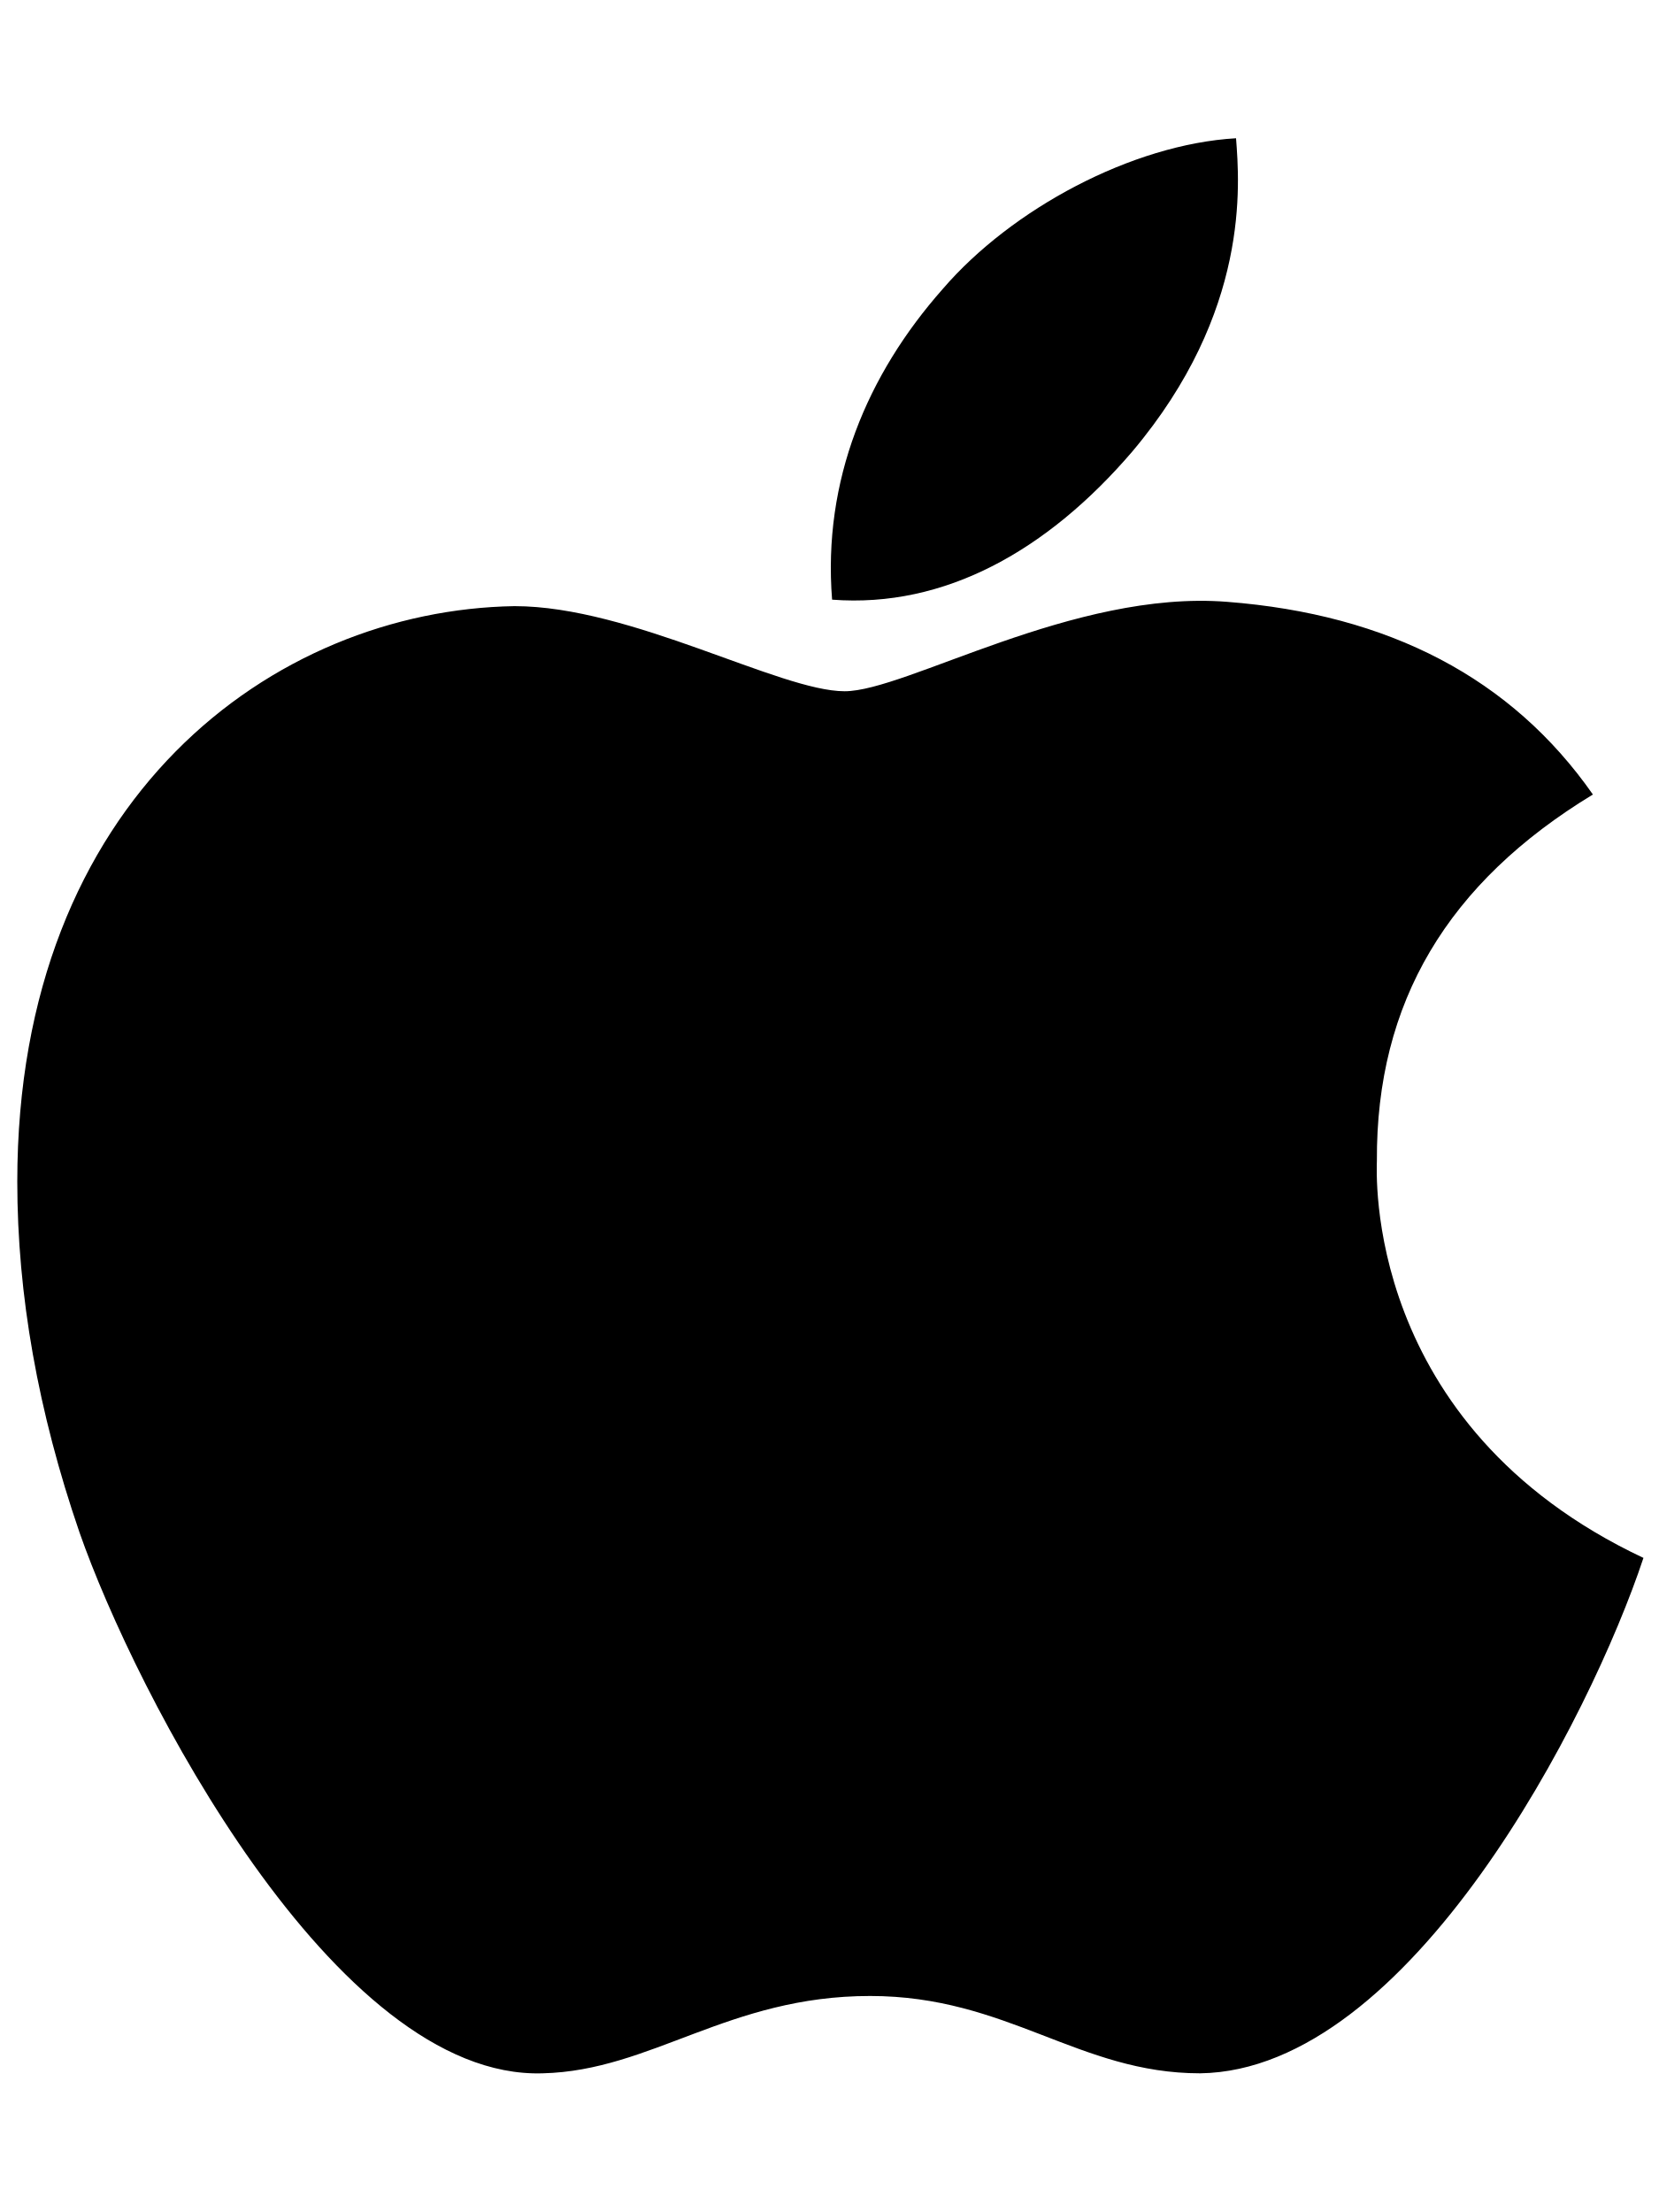
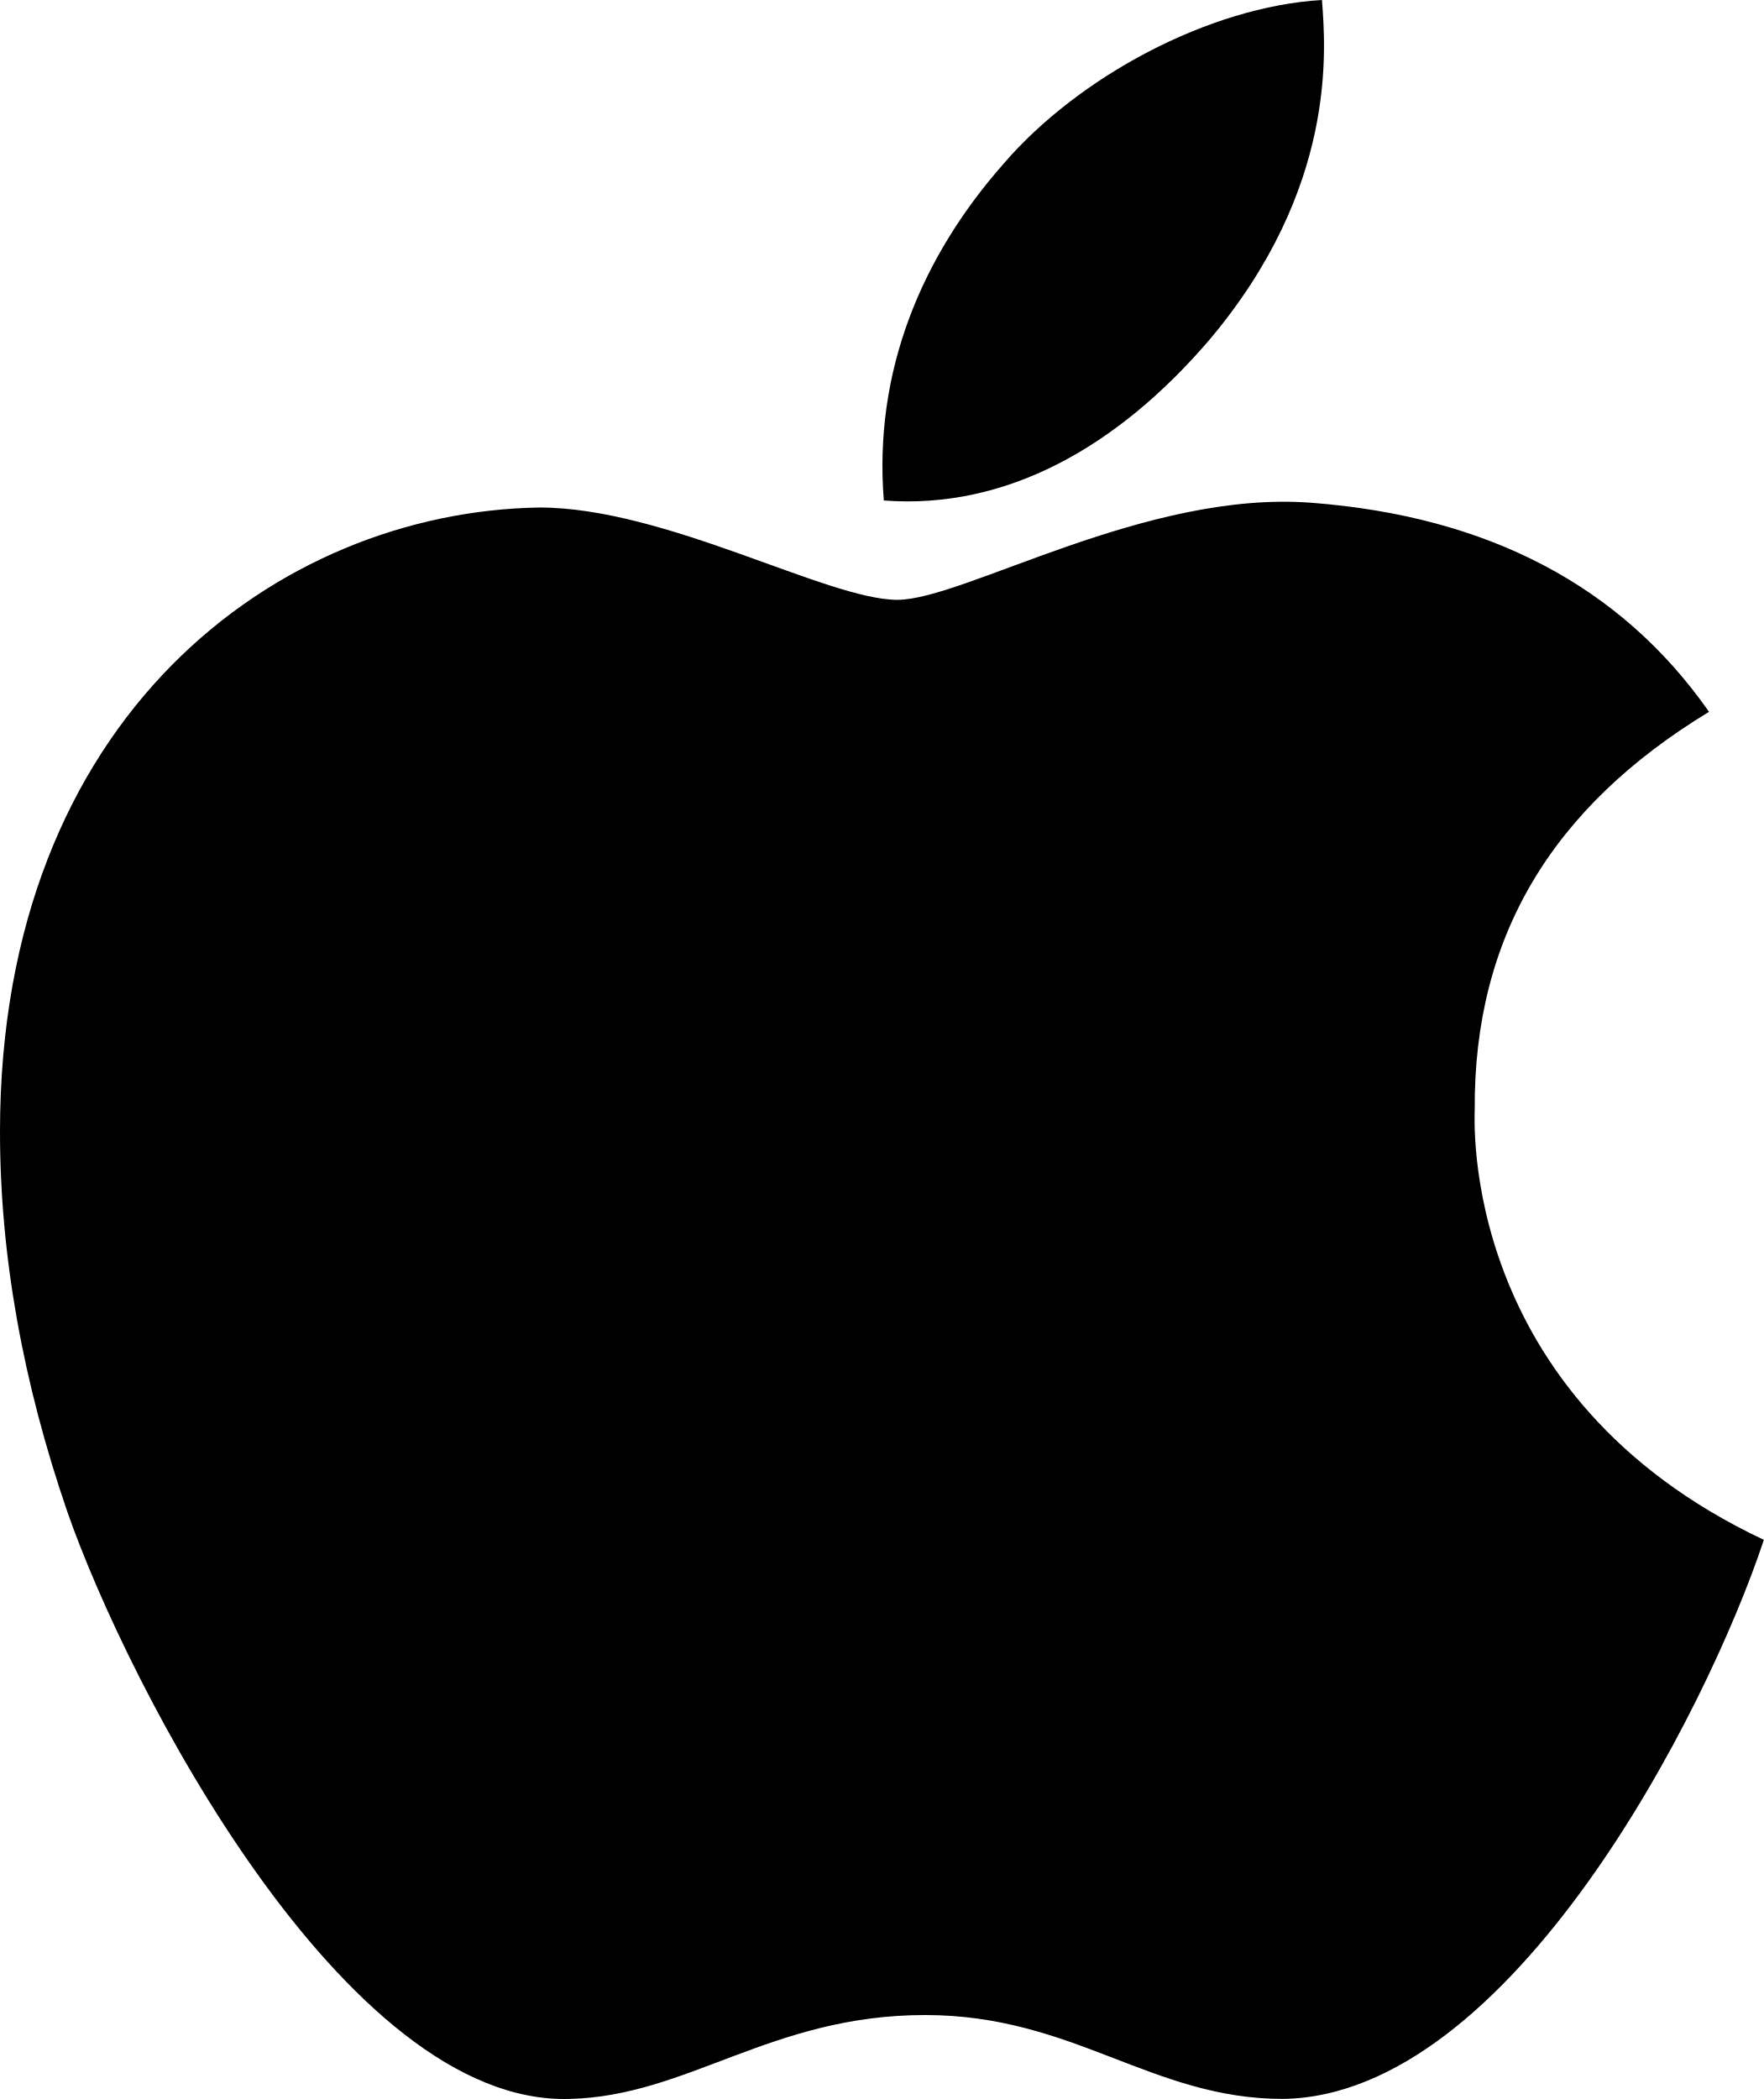
- <svg xmlns="http://www.w3.org/2000/svg" aria-hidden="true" focusable="false" data-prefix="fab" data-icon="apple" class="svg-inline--fa fa-apple fa-w-12" role="img" viewBox="0 0 384 512">
-   <path fill="currentColor" d="M318.7 268.7c-.2-36.7 16.4-64.4 50-84.8-18.8-26.9-47.2-41.7-84.7-44.6-35.5-2.8-74.3 20.7-88.5 20.7-15 0-49.4-19.7-76.4-19.7C63.3 141.2 4 184.8 4 273.5q0 39.3 14.4 81.2c12.8 36.7 59 126.7 107.2 125.2 25.2-.6 43-17.9 75.8-17.9 31.8 0 48.3 17.9 76.4 17.9 48.6-.7 90.4-82.5 102.6-119.3-65.2-30.7-61.7-90-61.7-91.9zm-56.6-164.2c27.3-32.4 24.8-61.9 24-72.5-24.1 1.4-52 16.4-67.9 34.9-17.5 19.8-27.8 44.3-25.6 71.9 26.1 2 49.9-11.4 69.5-34.3z" />
+ <svg xmlns="http://www.w3.org/2000/svg" aria-hidden="true" focusable="false" data-prefix="fab" data-icon="apple" class="svg-inline--fa fa-apple fa-w-12" role="img" viewBox="0 0 376.4 447.919" version="1.1" id="svg4" width="376.4" height="447.919">
+   <defs id="defs8" />
+   <path d="m 314.7,236.7 c -0.2,-36.7 16.4,-64.4 50,-84.8 C 345.9,125 317.5,110.2 280,107.3 244.5,104.5 205.7,128 191.5,128 176.5,128 142.1,108.3 115.1,108.3 59.3,109.2 0,152.8 0,241.5 q 0,39.3 14.4,81.2 c 12.8,36.7 59,126.7 107.2,125.2 25.2,-0.6 43,-17.9 75.8,-17.9 31.8,0 48.3,17.9 76.4,17.9 48.6,-0.7 90.4,-82.5 102.6,-119.3 -65.2,-30.7 -61.7,-90 -61.7,-91.9 z M 258.1,72.5 c 27.3,-32.4 24.8,-61.9 24,-72.5 -24.1,1.4 -52,16.4 -67.9,34.9 -17.5,19.8 -27.8,44.3 -25.6,71.9 26.1,2 49.9,-11.4 69.5,-34.3 z" id="path2" style="fill:currentColor" />
</svg>
